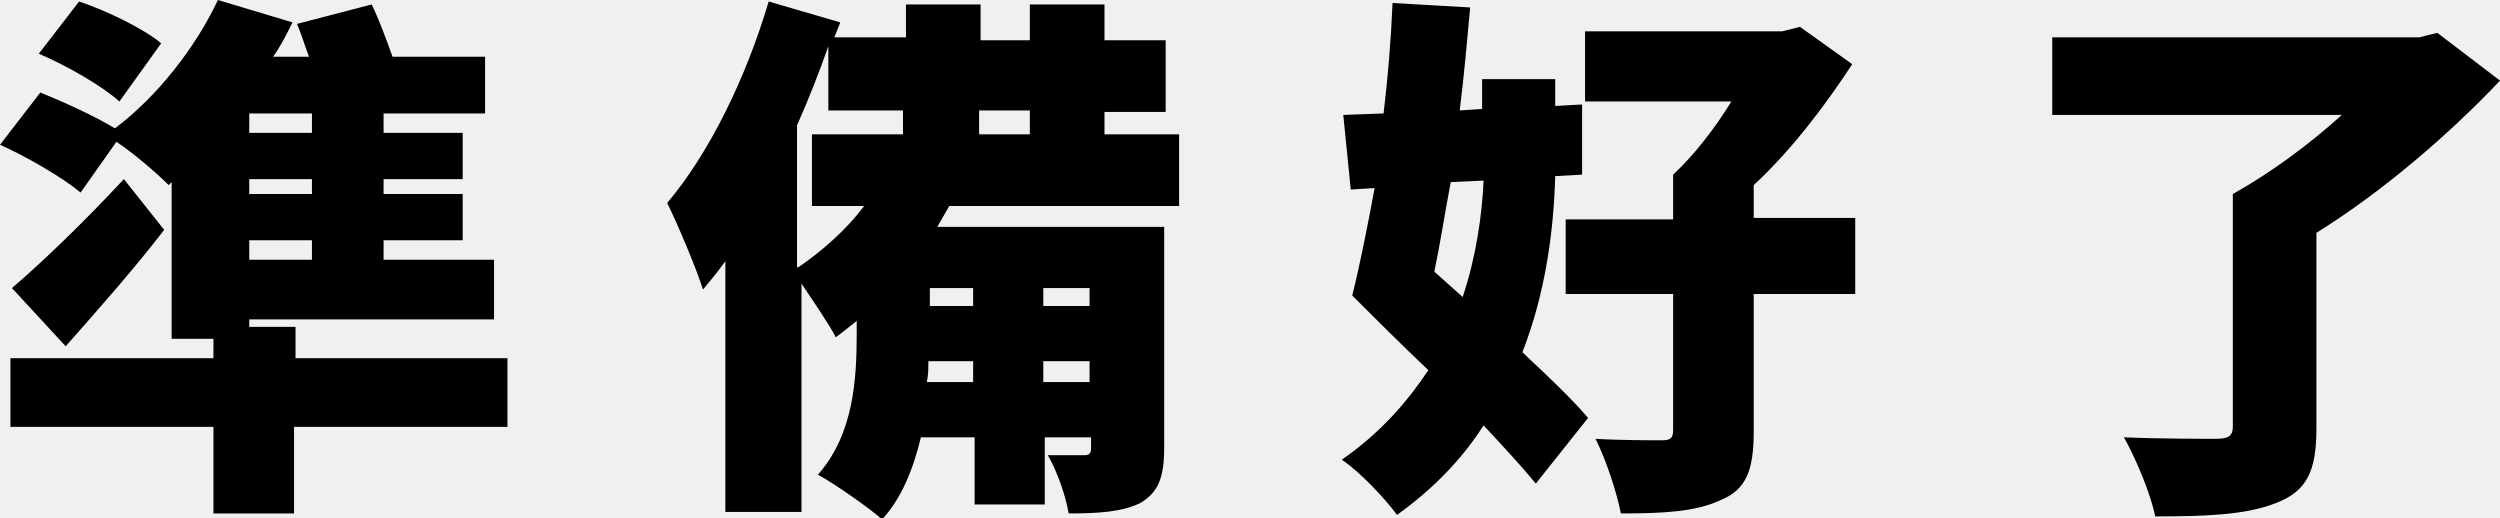
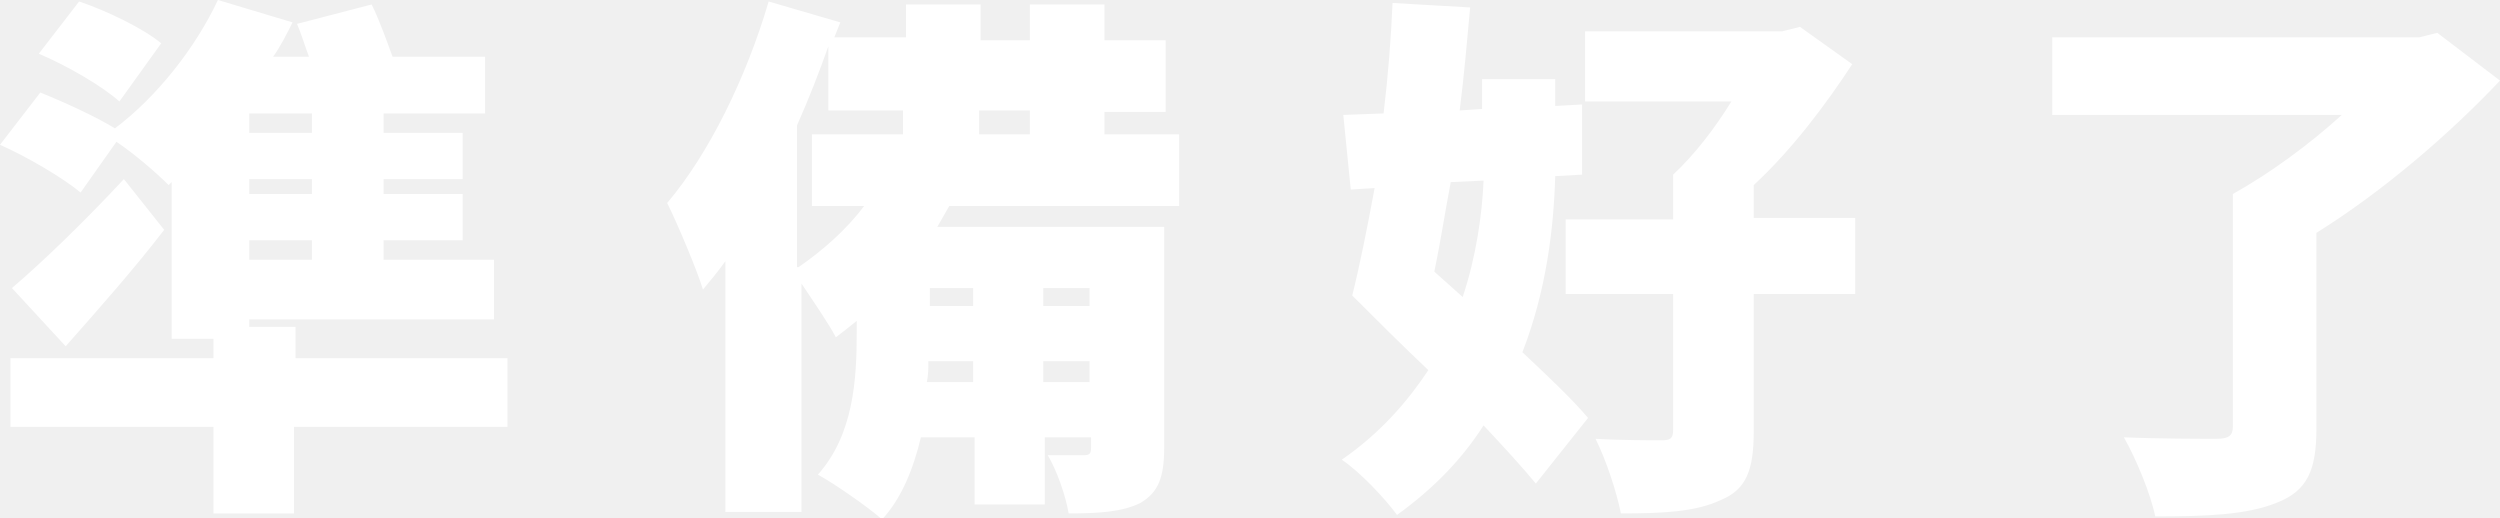
- <svg xmlns="http://www.w3.org/2000/svg" xml:space="preserve" width="167.5" height="34.7" style="overflow:visible" viewBox="0 0 167.5 34.7">
+ <svg xmlns="http://www.w3.org/2000/svg" fill="#fff" xml:space="preserve" width="167.5" height="34.7" style="overflow:visible" viewBox="0 0 167.5 34.7">
  <path d="M33.9 28.6H19.7v5.8h-5.4v-5.8H.7V24h13.6v-1.3h-2.8V12.2l-.2.2c-.8-.8-2.3-2.1-3.5-2.9l-2.4 3.4c-1.2-1-3.6-2.4-5.4-3.2l2.7-3.5c1.5.6 3.7 1.6 5 2.4 2.8-2.1 5.4-5.4 6.9-8.6l5 1.5c-.4.8-.8 1.6-1.3 2.3h2.4c-.3-.8-.5-1.5-.8-2.2l5-1.3c.5 1 1 2.4 1.4 3.5h6.2v3.8h-6.8v1.3H31V12h-5.3v1H31v3.1h-5.3v1.3h7.4v4H16.7v.5h3.1V24H34v4.6zM11 15.4c-2 2.6-4.3 5.2-6.6 7.8L.8 19.3c2-1.7 4.9-4.5 7.5-7.3zM8 6.8c-1.1-1-3.5-2.4-5.4-3.2L5.3.1c1.8.6 4.3 1.8 5.5 2.8zm12.9.8h-4.2v1.3h4.2zm0 4.4h-4.2v1h4.2zm0 4.1h-4.2v1.3h4.2zm42.7-2.3c-.3.5-.5.9-.8 1.4H78V30c0 2-.4 3-1.6 3.7-1.2.6-2.8.7-4.8.7-.2-1.2-.8-2.9-1.4-3.9h2.4c.4 0 .5-.1.5-.5v-.7H70v4.5h-4.7v-4.5h-3.6c-.5 2.1-1.3 4.1-2.6 5.5-.9-.8-3.2-2.4-4.3-3 2.4-2.7 2.6-6.4 2.6-9.5v-.8c-.5.4-1 .8-1.4 1.1-.4-.8-1.5-2.4-2.3-3.6v15.3h-5.1V17.5c-.5.7-1 1.3-1.5 1.9-.4-1.3-1.7-4.4-2.4-5.8C47.5 10.3 50 5.2 51.5.1l4.8 1.4-.4 1h4.8V.3h5v2.4H69V.3h5v2.4h4.1v4.8H74V9h5v4.8zm-10.1 4.1c1.6-1.1 3.2-2.5 4.4-4.1h-3.5V9h6.1V7.4h-5V3.1c-.6 1.7-1.3 3.5-2.1 5.3v9.5zm11.7 7.7v-1.4h-3c0 .5 0 .9-.1 1.4zm-2.9-5.1h2.9v-1.2h-2.9zm3.3-13.1V9H69V7.4zM73 19.3h-3.1v1.2H73zm0 6.3v-1.4h-3.1v1.4zm31.2-13.8c-.1 3.5-.6 7.7-2.2 11.8 1.7 1.6 3.3 3.1 4.4 4.4l-3.5 4.4c-.9-1.1-2.1-2.4-3.5-3.9-1.4 2.2-3.3 4.2-5.8 6-.8-1.1-2.5-2.9-3.7-3.7 2.6-1.8 4.4-3.9 5.8-6-1.8-1.7-3.6-3.5-5.1-5 .5-2 1-4.5 1.5-7.2l-1.6.1-.5-5 2.7-.1c.3-2.5.5-5 .6-7.4l5.2.3c-.2 2.2-.4 4.5-.7 6.9l1.5-.1v-2h4.9v1.8L106 7v4.7zM98 19.9c.9-2.7 1.3-5.5 1.4-7.8l-2.2.1c-.4 2.1-.7 4.1-1.1 6zm26.3-.2h-6.8v9.2c0 2.6-.5 3.9-2.2 4.6-1.7.8-3.9.9-6.7.9-.3-1.5-1-3.6-1.7-5 1.6.1 3.8.1 4.4.1s.8-.1.8-.7v-9.1h-7.2v-5h7.2v-3c1.4-1.3 2.8-3.1 3.9-4.9h-9.8V2.1h13.2l1.2-.3 3.5 2.5c-1.7 2.6-4 5.7-6.6 8.1v2.2h6.8zm43.2-14.3c-3.3 3.5-7.8 7.4-12.3 10.2v13.1c0 2.8-.6 4.2-2.7 5-2 .8-4.7.9-8.1.9-.3-1.5-1.3-3.9-2.1-5.3 2.3.1 5.4.1 6.2.1s1.1-.2 1.1-.8V13c2.5-1.4 5.1-3.3 7.3-5.3h-19.4V2.5h24.6l1.2-.3z" />
</svg>
